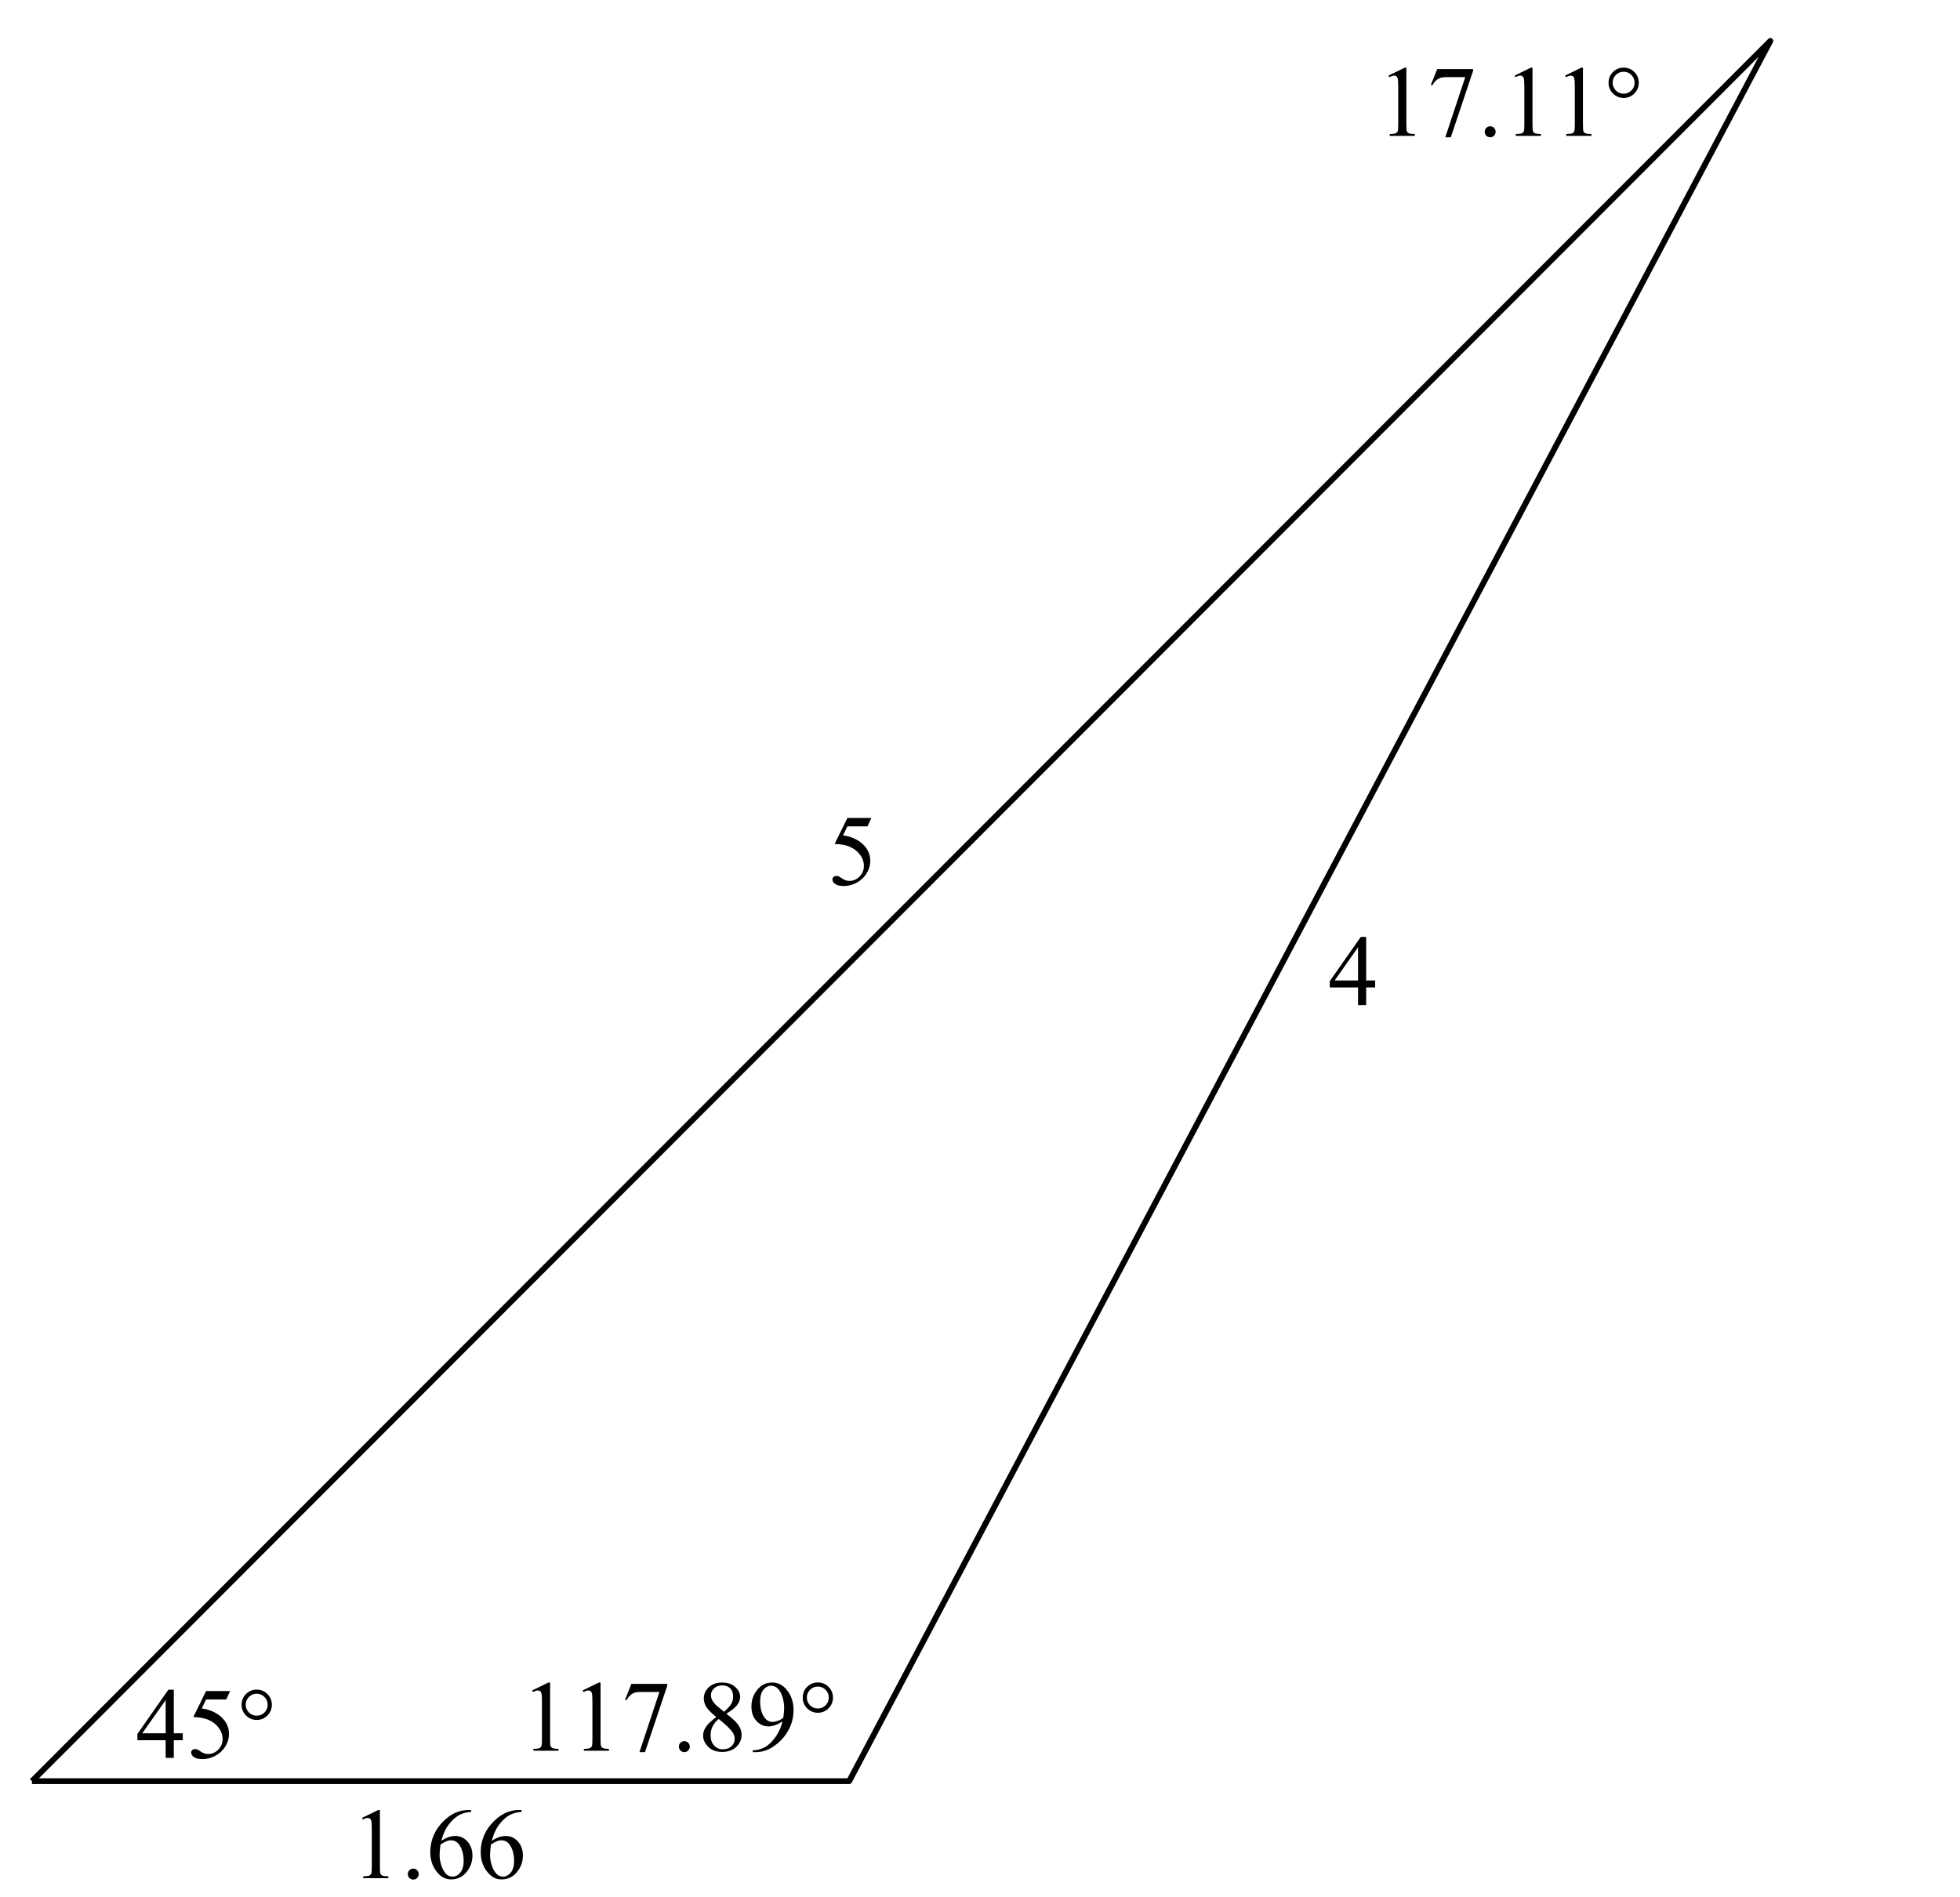
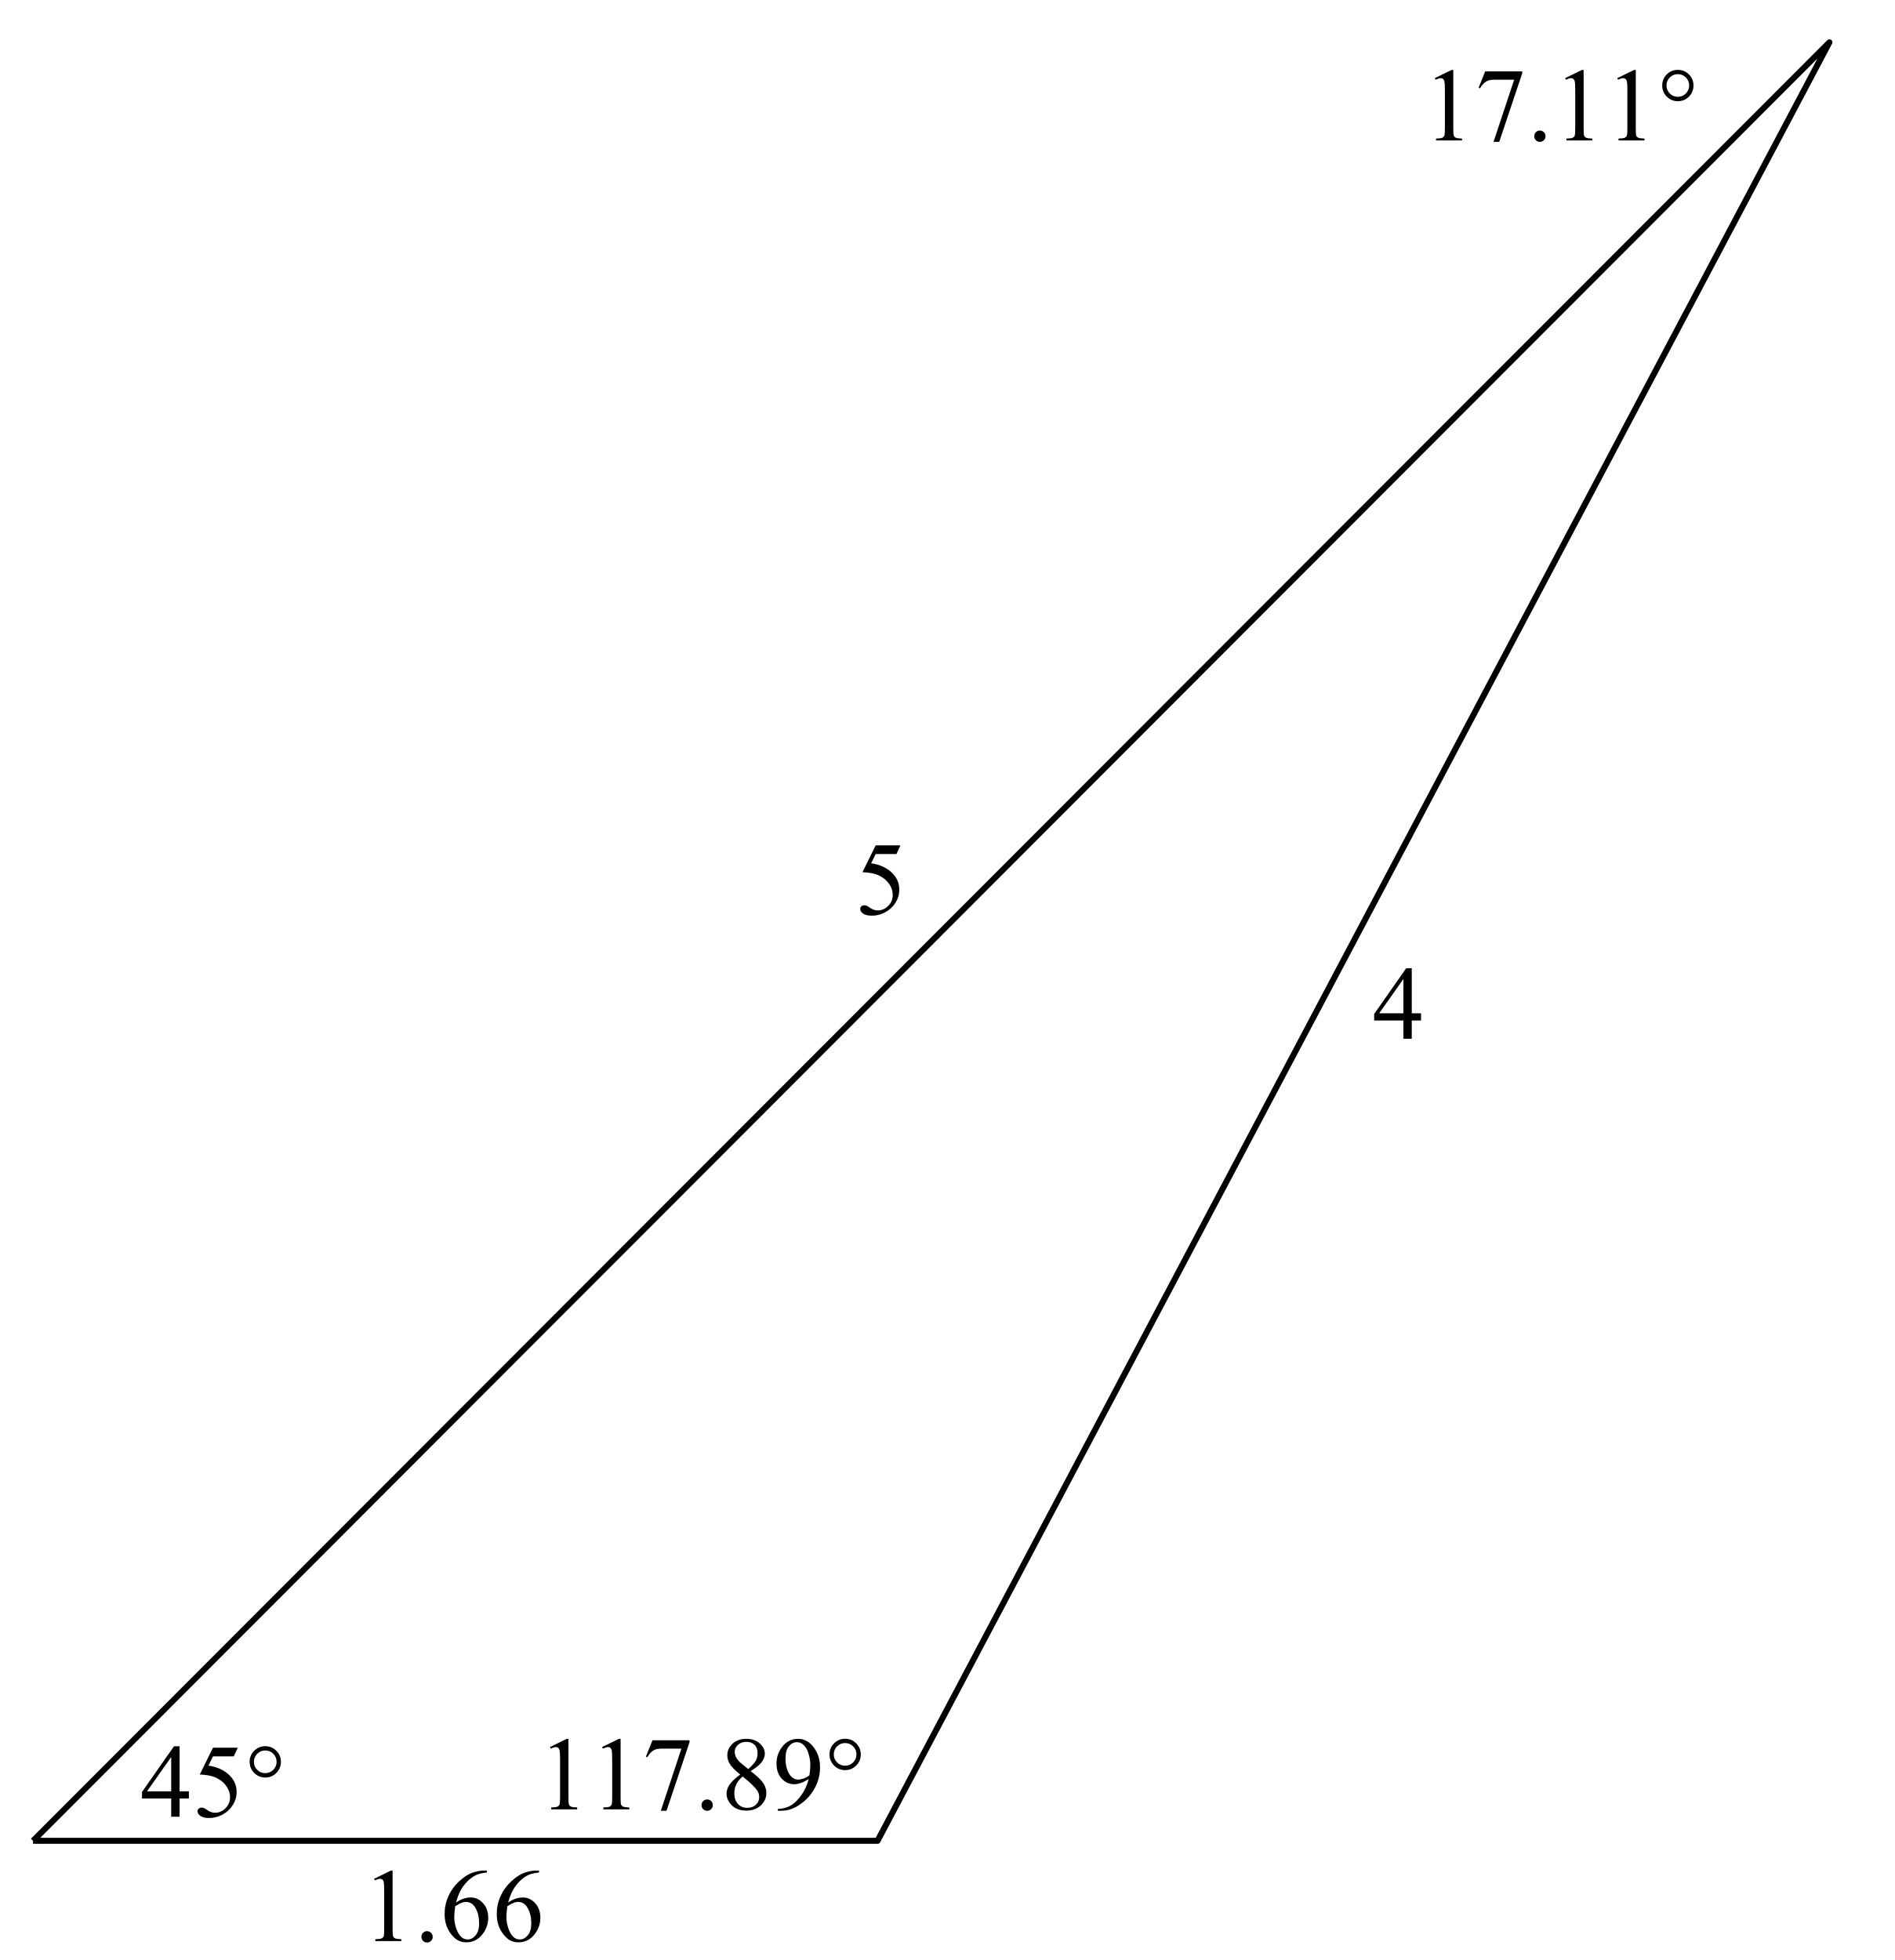
- <svg xmlns="http://www.w3.org/2000/svg" style="font-style:normal;font-weight:normal;font-size:12px;font-family:Dialog;color-interpolation:auto;fill:#000000;fill-opacity:1;stroke:#000000;stroke-width:1;stroke-linecap:square;stroke-linejoin:miter;stroke-miterlimit:10;stroke-dasharray:none;stroke-dashoffset:0;stroke-opacity:1;color-rendering:auto;image-rendering:auto;shape-rendering:auto;text-rendering:auto" contentScriptType="text/ecmascript" preserveAspectRatio="xMidYMid meet" zoomAndPan="magnify" version="1.0" contentStyleType="text/css" id="svg58" width="155" height="150">
+ <svg xmlns="http://www.w3.org/2000/svg" style="font-style:normal;font-weight:normal;font-size:12px;font-family:Dialog;color-interpolation:auto;fill:#000000;fill-opacity:1;stroke:#000000;stroke-width:1;stroke-linecap:square;stroke-linejoin:miter;stroke-miterlimit:10;stroke-dasharray:none;stroke-dashoffset:0;stroke-opacity:1;color-rendering:auto;image-rendering:auto;shape-rendering:auto;text-rendering:auto" contentScriptType="text/ecmascript" preserveAspectRatio="xMidYMid meet" zoomAndPan="magnify" version="1.0" contentStyleType="text/css" id="svg58" width="145" height="150">
  <defs id="genericDefs">
    <defs id="defs1">
      <clipPath clipPathUnits="userSpaceOnUse" id="clipPath1">
        <path d="M 0,0 H 490 V 490 H 0 Z" id="path3" />
      </clipPath>
      <clipPath clipPathUnits="userSpaceOnUse" id="clipPath2">
        <path d="M 1,7.533 V 459 H 451.922 V 7.533 Z" id="path6" />
      </clipPath>
      <clipPath clipPathUnits="userSpaceOnUse" id="clipPath3">
        <path d="m 79,458 v 31 h 55 v -31 z" id="path9" />
      </clipPath>
      <clipPath clipPathUnits="userSpaceOnUse" id="clipPath4">
        <path d="m 331,233 v 31 h 23 v -31 z" id="path12" />
      </clipPath>
      <clipPath clipPathUnits="userSpaceOnUse" id="clipPath5">
        <path d="m 202,202 v 31 h 23 v -31 z" id="path15" />
      </clipPath>
      <clipPath clipPathUnits="userSpaceOnUse" id="clipPath6">
        <path d="m 2,427 v 31 h 46 v -31 z" id="path18" />
      </clipPath>
      <clipPath clipPathUnits="userSpaceOnUse" id="clipPath7">
        <path d="m 121,427 v 31 h 91 v -31 z" id="path21" />
      </clipPath>
      <clipPath clipPathUnits="userSpaceOnUse" id="clipPath8">
        <path d="m 410,9 v 31 h 78 V 9 Z" id="path24" />
      </clipPath>
    </defs>
  </defs>
  <g transform="matrix(0.306913,0,0,0.306913,1.914416,0.3125649)" style="font-family:'Times New Roman';color-interpolation:linearRGB;stroke-width:1.5;stroke-linecap:butt;stroke-linejoin:round;color-rendering:optimizeQuality;image-rendering:optimizeQuality;text-rendering:optimizeLegibility" id="g30">
    <path d="M 2,458 H 212.572 L 449.922,9.533 2,458 v 0 0" style="fill:none" clip-path="url(#clipPath2)" id="path28" />
  </g>
  <g transform="matrix(0.306913,0,0,0.306913,1.914416,0.3125649)" style="font-size:20px;font-family:'Times New Roman';color-interpolation:linearRGB;stroke-width:1.5;stroke-linecap:butt;stroke-linejoin:round;color-rendering:optimizeQuality;image-rendering:optimizeQuality;text-rendering:optimizeLegibility" id="g34">
    <path d="m 87.047,467.469 4.188,-2.047 h 0.422 v 14.547 q 0,1.437 0.109,1.797 0.125,0.359 0.5,0.547 0.391,0.188 1.562,0.219 V 483 h -6.469 v -0.469 q 1.219,-0.031 1.562,-0.203 0.359,-0.188 0.5,-0.5 0.141,-0.312 0.141,-1.859 v -9.297 q 0,-1.875 -0.125,-2.406 -0.094,-0.406 -0.328,-0.594 -0.234,-0.203 -0.562,-0.203 -0.469,0 -1.312,0.391 z m 13.203,13.062 q 0.594,0 1,0.422 0.406,0.406 0.406,1 0,0.578 -0.422,1 -0.406,0.406 -0.984,0.406 -0.578,0 -1,-0.406 -0.406,-0.422 -0.406,-1 0,-0.609 0.406,-1.016 0.422,-0.406 1,-0.406 z m 14.906,-15.109 v 0.484 q -1.672,0.156 -2.734,0.656 -1.062,0.5 -2.094,1.531 -1.031,1.031 -1.719,2.297 -0.672,1.266 -1.141,3 1.828,-1.266 3.672,-1.266 1.766,0 3.062,1.422 1.297,1.422 1.297,3.656 0,2.172 -1.312,3.938 -1.578,2.172 -4.156,2.172 -1.766,0 -3,-1.172 -2.406,-2.281 -2.406,-5.891 0,-2.312 0.922,-4.391 0.922,-2.094 2.641,-3.703 1.719,-1.609 3.297,-2.172 1.578,-0.562 2.938,-0.562 z m -7.891,8.891 q -0.234,1.719 -0.234,2.766 0,1.219 0.453,2.656 0.453,1.422 1.328,2.266 0.656,0.594 1.578,0.594 1.109,0 1.969,-1.031 0.875,-1.047 0.875,-2.984 0,-2.172 -0.859,-3.75 -0.859,-1.594 -2.453,-1.594 -0.484,0 -1.031,0.203 -0.547,0.203 -1.625,0.875 z m 20.891,-8.891 v 0.484 q -1.672,0.156 -2.734,0.656 -1.062,0.5 -2.094,1.531 -1.031,1.031 -1.719,2.297 -0.672,1.266 -1.141,3 1.828,-1.266 3.672,-1.266 1.766,0 3.062,1.422 1.297,1.422 1.297,3.656 0,2.172 -1.312,3.938 -1.578,2.172 -4.156,2.172 -1.766,0 -3,-1.172 -2.406,-2.281 -2.406,-5.891 0,-2.312 0.922,-4.391 0.922,-2.094 2.641,-3.703 1.719,-1.609 3.297,-2.172 1.578,-0.562 2.938,-0.562 z m -7.891,8.891 q -0.234,1.719 -0.234,2.766 0,1.219 0.453,2.656 0.453,1.422 1.328,2.266 0.656,0.594 1.578,0.594 1.109,0 1.969,-1.031 0.875,-1.047 0.875,-2.984 0,-2.172 -0.859,-3.75 -0.859,-1.594 -2.453,-1.594 -0.484,0 -1.031,0.203 -0.547,0.203 -1.625,0.875 z" style="stroke:none" clip-path="url(#clipPath3)" id="path32" />
  </g>
  <g transform="matrix(0.306913,0,0,0.306913,1.914416,0.3125649)" style="font-size:20px;font-family:'Times New Roman';color-interpolation:linearRGB;stroke-width:1.5;stroke-linecap:butt;stroke-linejoin:round;color-rendering:optimizeQuality;image-rendering:optimizeQuality;text-rendering:optimizeLegibility" id="g38">
    <path d="m 348.094,251.656 v 1.797 h -2.313 V 258 h -2.094 v -4.547 h -7.281 v -1.625 l 7.984,-11.406 h 1.391 v 11.234 z m -4.406,0 v -8.547 l -6.031,8.547 z" style="stroke:none" clip-path="url(#clipPath4)" id="path36" />
  </g>
  <g transform="matrix(0.306913,0,0,0.306913,1.914416,0.3125649)" style="font-size:20px;font-family:'Times New Roman';color-interpolation:linearRGB;stroke-width:1.5;stroke-linecap:butt;stroke-linejoin:round;color-rendering:optimizeQuality;image-rendering:optimizeQuality;text-rendering:optimizeLegibility" id="g42">
    <path d="m 218.281,209.781 -0.984,2.156 h -5.188 l -1.125,2.312 q 3.359,0.5 5.328,2.5 1.688,1.734 1.688,4.062 0,1.359 -0.547,2.516 -0.547,1.156 -1.391,1.969 -0.828,0.812 -1.859,1.312 -1.469,0.703 -3,0.703 -1.547,0 -2.25,-0.531 -0.703,-0.531 -0.703,-1.172 0,-0.344 0.281,-0.609 0.297,-0.281 0.734,-0.281 0.344,0 0.578,0.109 0.25,0.094 0.844,0.516 0.953,0.656 1.938,0.656 1.484,0 2.609,-1.125 1.125,-1.125 1.125,-2.734 0,-1.562 -1.016,-2.906 -1,-1.359 -2.75,-2.094 -1.391,-0.578 -3.781,-0.672 l 3.297,-6.688 z" style="stroke:none" clip-path="url(#clipPath5)" id="path40" />
  </g>
  <g transform="matrix(0.306913,0,0,0.306913,8.593181,0.3125649)" style="font-size:20px;font-family:'Times New Roman';color-interpolation:linearRGB;stroke-width:1.5;stroke-linecap:butt;stroke-linejoin:round;color-rendering:optimizeQuality;image-rendering:optimizeQuality;text-rendering:optimizeLegibility" id="g46">
    <path d="m 19.094,445.656 v 1.797 H 16.781 V 452 h -2.094 v -4.547 H 7.406 v -1.625 l 7.984,-11.406 h 1.391 v 11.234 z m -4.406,0 v -8.547 l -6.031,8.547 z m 16.594,-10.875 -0.984,2.156 h -5.188 l -1.125,2.312 q 3.359,0.5 5.328,2.5 1.688,1.734 1.688,4.062 0,1.359 -0.547,2.516 -0.547,1.156 -1.391,1.969 -0.828,0.812 -1.859,1.312 -1.469,0.703 -3,0.703 -1.547,0 -2.25,-0.531 -0.703,-0.531 -0.703,-1.172 0,-0.344 0.281,-0.609 0.297,-0.281 0.734,-0.281 0.344,0 0.578,0.109 0.25,0.094 0.844,0.516 Q 24.641,451 25.625,451 q 1.484,0 2.609,-1.125 1.125,-1.125 1.125,-2.734 0,-1.562 -1.016,-2.906 -1,-1.359 -2.75,-2.094 -1.391,-0.578 -3.781,-0.672 l 3.297,-6.688 z m 6.859,-0.375 q 1.641,0 2.766,1.141 1.141,1.141 1.141,2.766 0,1.609 -1.141,2.766 -1.141,1.141 -2.766,1.141 -1.609,0 -2.75,-1.141 -1.141,-1.156 -1.141,-2.766 0,-1.625 1.125,-2.766 1.141,-1.141 2.766,-1.141 z m 0,1.063 q -1.172,0 -2,0.828 -0.828,0.828 -0.828,2 0,1.172 0.828,2 0.828,0.828 2,0.828 1.172,0 2,-0.828 0.828,-0.828 0.828,-2 0,-1.172 -0.828,-2 -0.812,-0.828 -2,-0.828 z" style="stroke:none" clip-path="url(#clipPath6)" id="path44" />
  </g>
  <g transform="matrix(0.306913,0,0,0.306913,2.481524,-0.2545428)" style="font-size:20px;font-family:'Times New Roman';color-interpolation:linearRGB;stroke-width:1.5;stroke-linecap:butt;stroke-linejoin:round;color-rendering:optimizeQuality;image-rendering:optimizeQuality;text-rendering:optimizeLegibility" id="g50">
    <path d="m 129.047,436.469 4.188,-2.047 h 0.422 v 14.547 q 0,1.437 0.109,1.797 0.125,0.359 0.5,0.547 0.391,0.188 1.562,0.219 V 452 h -6.469 v -0.469 q 1.219,-0.031 1.562,-0.203 0.359,-0.188 0.5,-0.5 0.141,-0.312 0.141,-1.859 v -9.297 q 0,-1.875 -0.125,-2.406 -0.094,-0.406 -0.328,-0.594 -0.234,-0.203 -0.562,-0.203 -0.469,0 -1.312,0.391 z m 13,0 4.188,-2.047 h 0.422 v 14.547 q 0,1.437 0.109,1.797 0.125,0.359 0.5,0.547 0.391,0.188 1.562,0.219 V 452 h -6.469 v -0.469 q 1.219,-0.031 1.562,-0.203 0.359,-0.188 0.5,-0.5 0.141,-0.312 0.141,-1.859 v -9.297 q 0,-1.875 -0.125,-2.406 -0.094,-0.406 -0.328,-0.594 -0.234,-0.203 -0.562,-0.203 -0.469,0 -1.312,0.391 z m 12.562,-1.688 h 9.234 v 0.484 l -5.734,17.094 h -1.422 l 5.141,-15.5 h -4.734 q -1.438,0 -2.047,0.344 -1.062,0.578 -1.719,1.797 l -0.359,-0.141 z m 13.641,14.75 q 0.594,0 1,0.422 0.406,0.406 0.406,1 0,0.578 -0.422,1 -0.406,0.406 -0.984,0.406 -0.578,0 -1,-0.406 -0.406,-0.422 -0.406,-1 0,-0.609 0.406,-1.016 0.422,-0.406 1,-0.406 z m 8.234,-6.203 q -2.031,-1.672 -2.625,-2.688 -0.594,-1.016 -0.594,-2.109 0,-1.672 1.297,-2.891 1.297,-1.219 3.438,-1.219 2.078,0 3.344,1.141 1.281,1.125 1.281,2.578 0,0.953 -0.688,1.969 -0.688,1 -2.859,2.359 2.234,1.719 2.953,2.719 0.969,1.297 0.969,2.719 0,1.828 -1.391,3.125 -1.375,1.281 -3.625,1.281 -2.453,0 -3.812,-1.547 -1.094,-1.234 -1.094,-2.688 0,-1.141 0.766,-2.266 0.766,-1.125 2.641,-2.484 z m 2,-1.359 q 1.516,-1.375 1.922,-2.156 0.406,-0.797 0.406,-1.797 0,-1.344 -0.75,-2.094 -0.734,-0.75 -2.031,-0.75 -1.297,0 -2.109,0.75 -0.812,0.734 -0.812,1.75 0,0.656 0.328,1.312 0.344,0.656 0.969,1.266 z m -1.391,1.844 q -1.063,0.891 -1.578,1.938 -0.5,1.047 -0.5,2.266 0,1.641 0.891,2.625 0.906,0.984 2.281,0.984 1.375,0 2.203,-0.781 0.828,-0.781 0.828,-1.875 0,-0.922 -0.484,-1.641 -0.906,-1.344 -3.641,-3.516 z m 8.781,8.547 v -0.469 q 1.641,-0.031 3.062,-0.766 1.422,-0.75 2.75,-2.594 1.328,-1.859 1.859,-4.078 -2,1.281 -3.609,1.281 -1.812,0 -3.109,-1.406 -1.297,-1.406 -1.297,-3.734 0,-2.25 1.297,-4.016 1.562,-2.156 4.078,-2.156 2.109,0 3.625,1.766 1.859,2.172 1.859,5.344 0,2.875 -1.422,5.359 -1.406,2.484 -3.922,4.125 -2.047,1.344 -4.453,1.344 z M 193.75,443.5 q 0.219,-1.641 0.219,-2.641 0,-1.219 -0.422,-2.641 -0.406,-1.438 -1.188,-2.203 -0.766,-0.766 -1.734,-0.766 -1.141,0 -2,1.016 -0.844,1.016 -0.844,3.031 0,2.672 1.141,4.188 0.828,1.094 2.031,1.094 0.578,0 1.375,-0.281 0.812,-0.281 1.422,-0.797 z m 8.891,-9.094 q 1.641,0 2.766,1.141 1.141,1.141 1.141,2.766 0,1.609 -1.141,2.766 -1.141,1.141 -2.766,1.141 -1.609,0 -2.75,-1.141 -1.141,-1.156 -1.141,-2.766 0,-1.625 1.125,-2.766 1.141,-1.141 2.766,-1.141 z m 0,1.063 q -1.172,0 -2,0.828 -0.828,0.828 -0.828,2 0,1.172 0.828,2 0.828,0.828 2,0.828 1.172,0 2,-0.828 0.828,-0.828 0.828,-2 0,-1.172 -0.828,-2 -0.812,-0.828 -2,-0.828 z" style="stroke:none" clip-path="url(#clipPath7)" id="path48" />
  </g>
  <g transform="matrix(0.306913,0,0,0.306913,-18.50146,0.3125649)" style="font-size:20px;font-family:'Times New Roman';color-interpolation:linearRGB;stroke-width:1.5;stroke-linecap:butt;stroke-linejoin:round;color-rendering:optimizeQuality;image-rendering:optimizeQuality;text-rendering:optimizeLegibility" id="g54">
    <path d="m 418.047,18.469 4.188,-2.047 h 0.422 v 14.547 q 0,1.437 0.109,1.797 0.125,0.359 0.5,0.547 0.391,0.188 1.562,0.219 V 34 h -6.469 v -0.469 q 1.219,-0.031 1.562,-0.203 0.359,-0.188 0.5,-0.5 0.141,-0.312 0.141,-1.859 v -9.297 q 0,-1.875 -0.125,-2.406 -0.094,-0.406 -0.328,-0.594 -0.234,-0.203 -0.562,-0.203 -0.469,0 -1.312,0.391 z m 12.562,-1.688 h 9.234 v 0.484 l -5.734,17.094 h -1.422 l 5.141,-15.5 h -4.734 q -1.438,0 -2.047,0.344 -1.062,0.578 -1.719,1.797 l -0.359,-0.141 z m 13.641,14.75 q 0.594,0 1,0.422 0.406,0.406 0.406,1 0,0.578 -0.422,1 -0.406,0.406 -0.984,0.406 -0.578,0 -1,-0.406 -0.406,-0.422 -0.406,-1 0,-0.609 0.406,-1.016 0.422,-0.406 1,-0.406 z m 6.297,-13.062 4.188,-2.047 h 0.422 v 14.547 q 0,1.437 0.109,1.797 0.125,0.359 0.5,0.547 0.391,0.188 1.562,0.219 V 34 h -6.469 v -0.469 q 1.219,-0.031 1.562,-0.203 0.359,-0.188 0.5,-0.5 0.141,-0.312 0.141,-1.859 v -9.297 q 0,-1.875 -0.125,-2.406 -0.094,-0.406 -0.328,-0.594 -0.234,-0.203 -0.562,-0.203 -0.469,0 -1.312,0.391 z m 13,0 4.188,-2.047 h 0.422 v 14.547 q 0,1.437 0.109,1.797 0.125,0.359 0.5,0.547 0.391,0.188 1.562,0.219 V 34 h -6.469 v -0.469 q 1.219,-0.031 1.562,-0.203 0.359,-0.188 0.5,-0.5 0.141,-0.312 0.141,-1.859 v -9.297 q 0,-1.875 -0.125,-2.406 -0.094,-0.406 -0.328,-0.594 -0.234,-0.203 -0.562,-0.203 -0.469,0 -1.312,0.391 z m 15.094,-2.063 q 1.641,0 2.766,1.141 1.141,1.141 1.141,2.766 0,1.609 -1.141,2.766 -1.141,1.141 -2.766,1.141 -1.609,0 -2.75,-1.141 -1.141,-1.156 -1.141,-2.766 0,-1.625 1.125,-2.766 1.141,-1.141 2.766,-1.141 z m 0,1.063 q -1.172,0 -2,0.828 -0.828,0.828 -0.828,2 0,1.172 0.828,2 0.828,0.828 2,0.828 1.172,0 2,-0.828 0.828,-0.828 0.828,-2 0,-1.172 -0.828,-2 -0.812,-0.828 -2,-0.828 z" style="stroke:none" clip-path="url(#clipPath8)" id="path52" />
  </g>
</svg>
